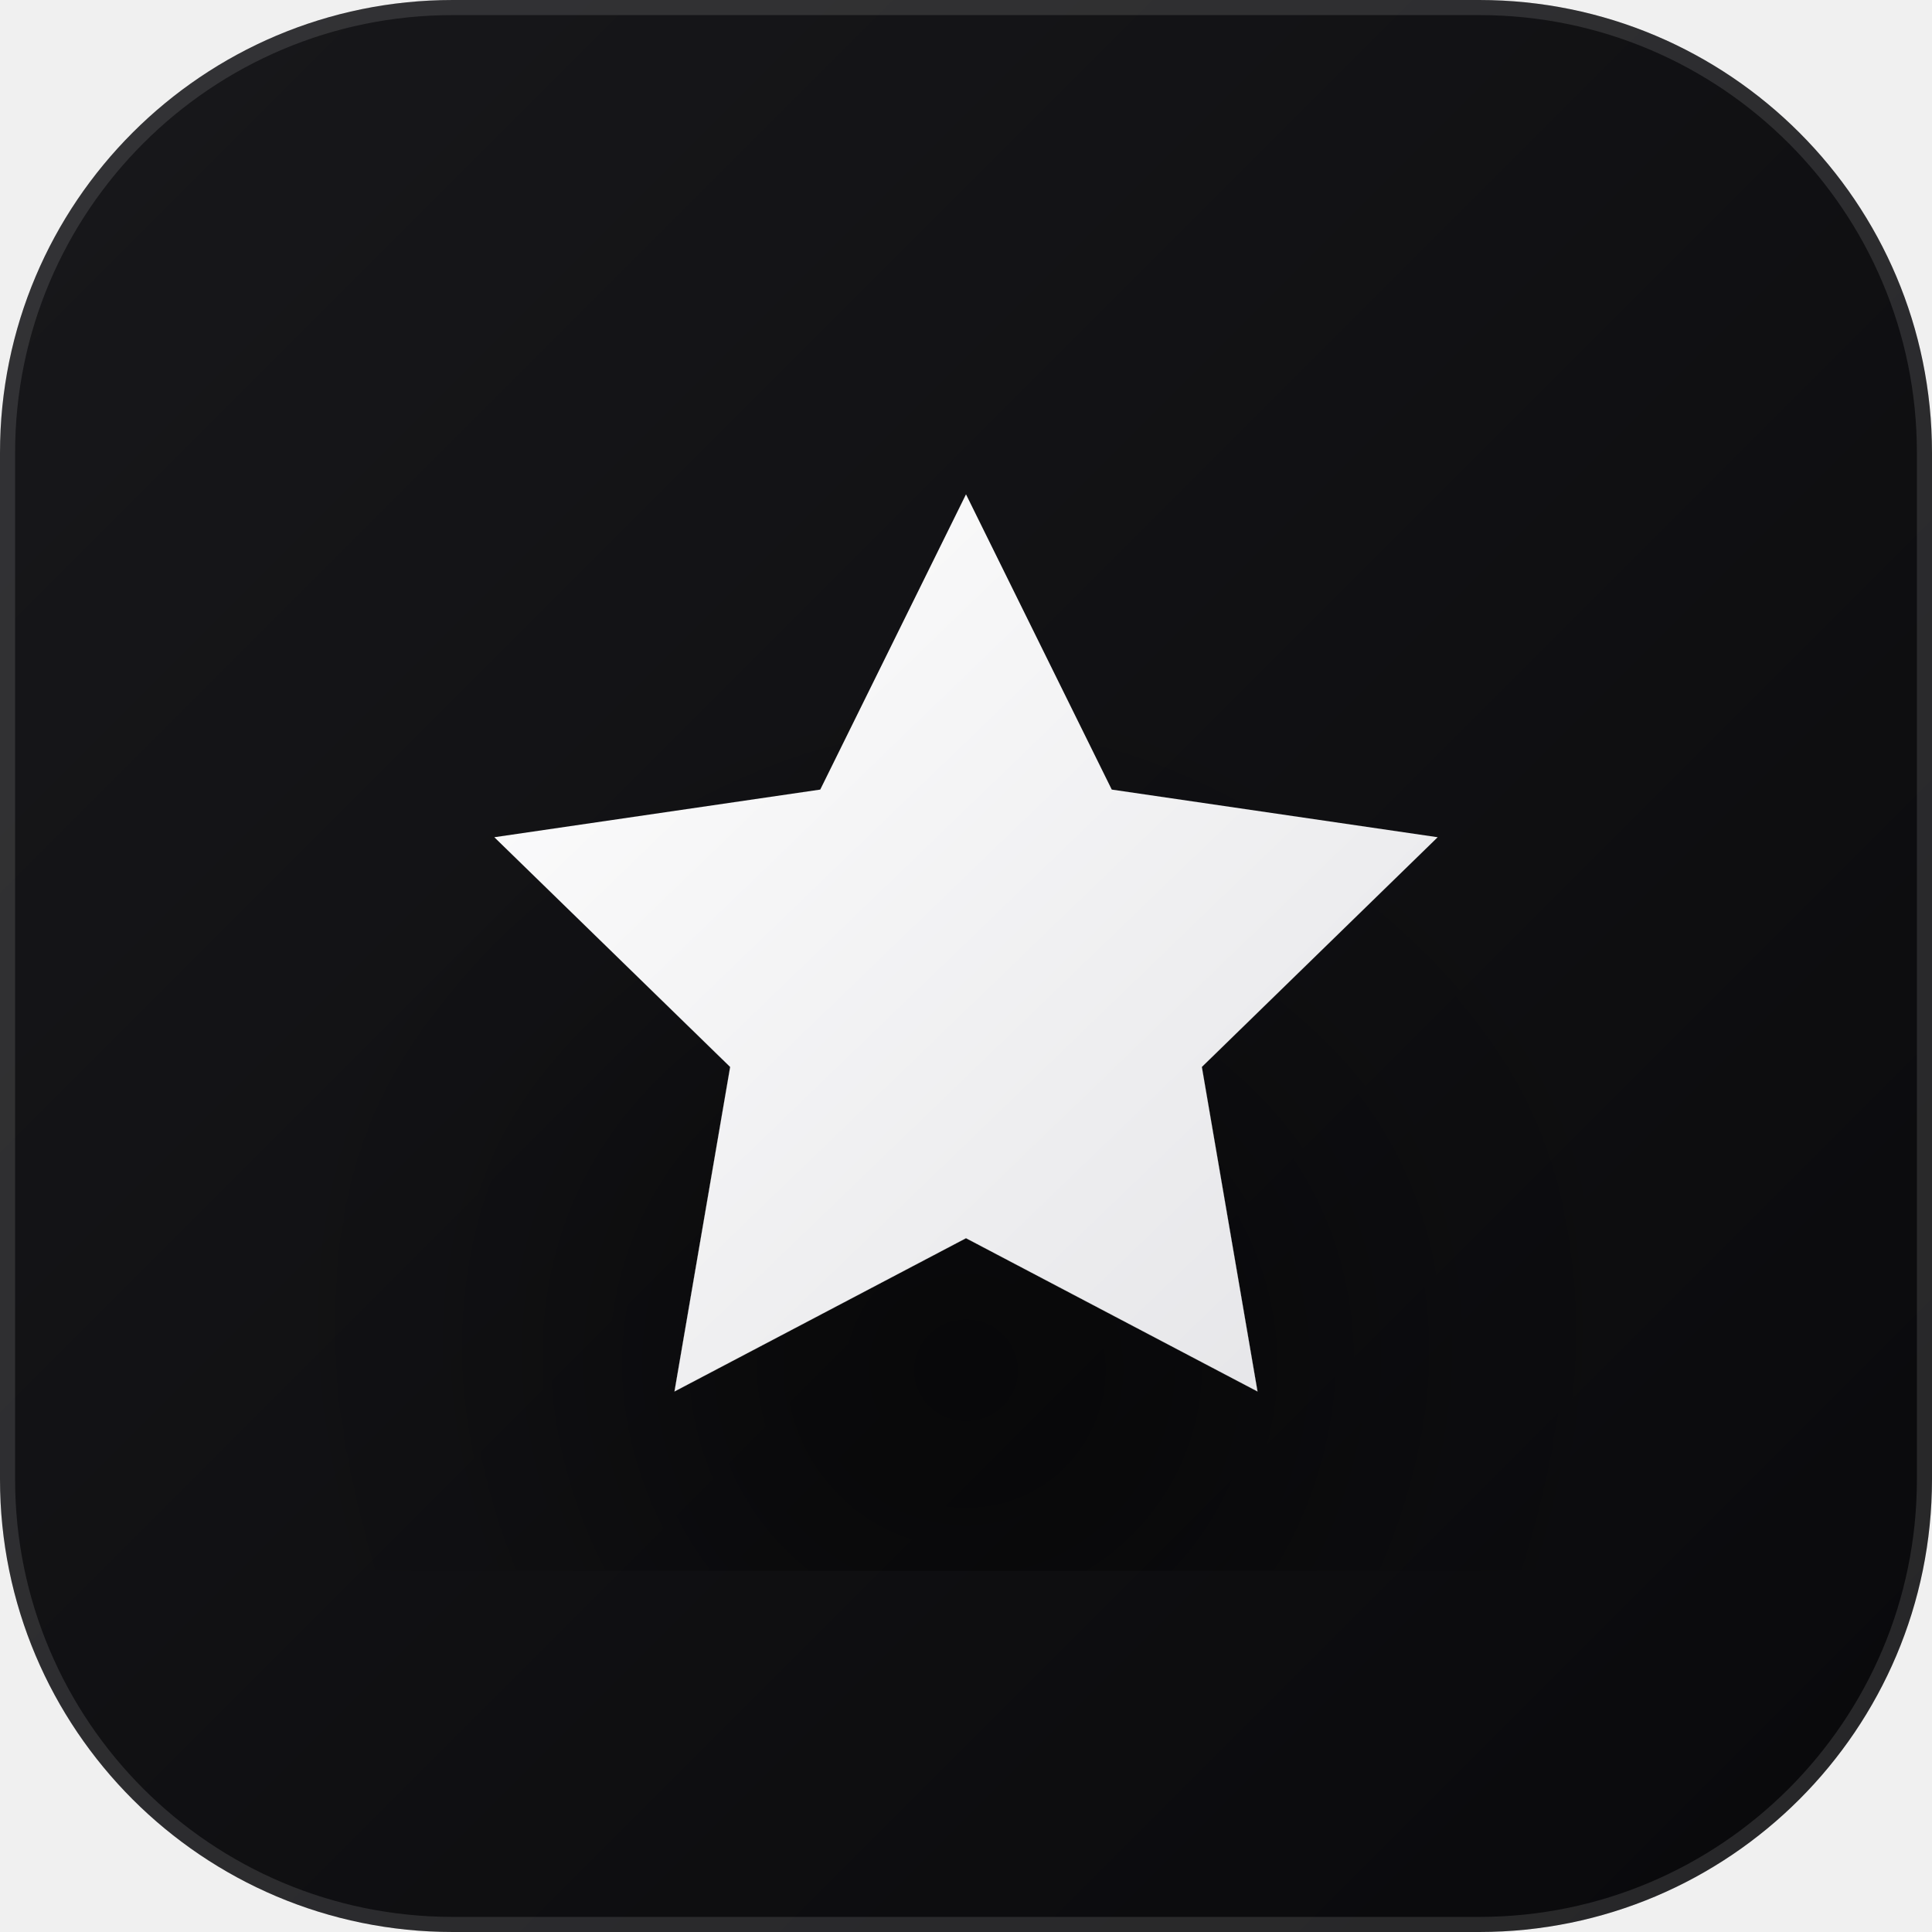
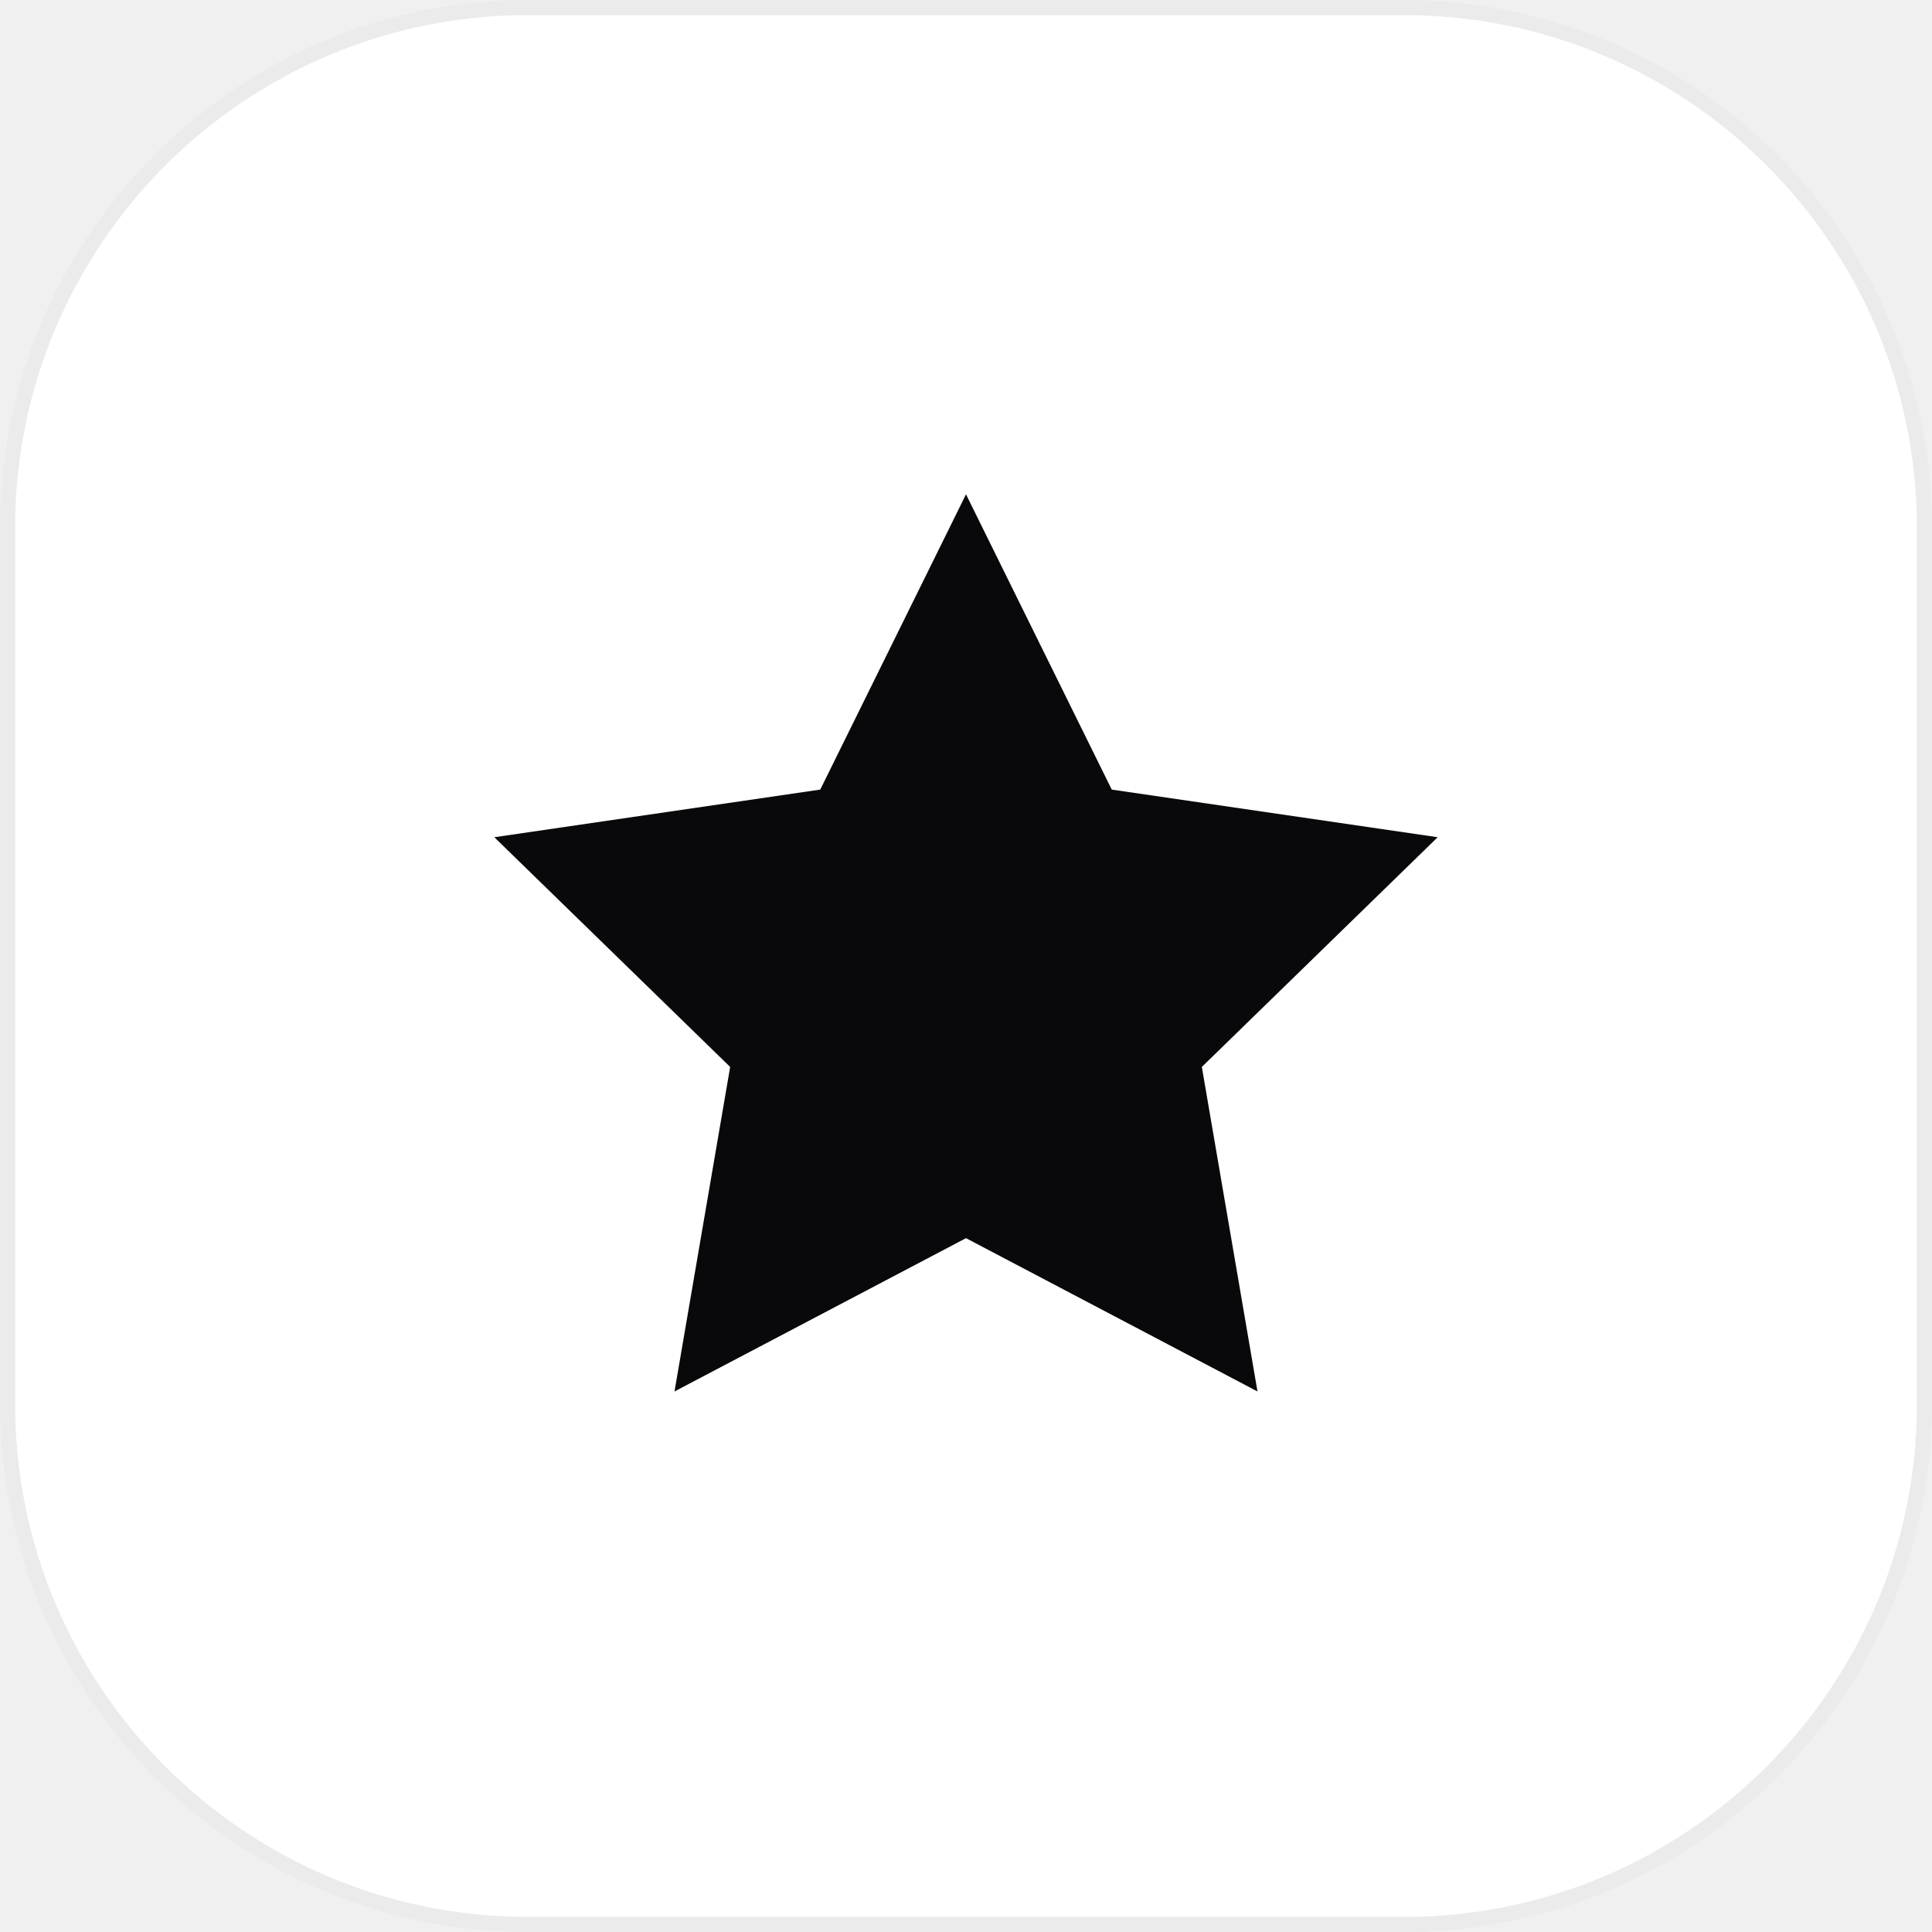
<svg xmlns="http://www.w3.org/2000/svg" width="512" height="512" viewBox="0 0 512 512" fill="none">
-   <defs>
-     <linearGradient id="bgGrad" x1="0%" y1="0%" x2="100%" y2="100%">
-       <stop offset="0%" stop-color="#18181b" />
-       <stop offset="100%" stop-color="#09090b" />
-     </linearGradient>
-     <linearGradient id="starGrad" x1="0%" y1="0%" x2="100%" y2="100%">
-       <stop offset="0%" stop-color="#ffffff" />
-       <stop offset="100%" stop-color="#e4e4e7" />
-     </linearGradient>
-     <filter id="glow" x="-20%" y="-20%" width="140%" height="140%">
-       <feDropShadow dx="0" dy="8" stdDeviation="16" flood-color="#000000" flood-opacity="0.6" />
-     </filter>
-   </defs>
-   <rect width="512" height="512" rx="120" fill="url(#bgGrad)" />
-   <rect x="2" y="2" width="508" height="508" rx="118" stroke="rgba(255, 255, 255, 0.12)" stroke-width="4" />
-   <g transform="translate(106, 106) scale(12.5)" filter="url(#glow)">
-     <path d="M12 2l3.09 6.26L22 9.27l-5 4.87 1.18 6.88L12 17.77l-6.18 3.25L7 14.14 2 9.27l6.91-1.01L12 2z" fill="url(#starGrad)" />
+   <rect width="512" height="512" rx="140" fill="#ffffff" />
+   <rect x="2" y="2" width="508" height="508" rx="138" stroke="rgba(0, 0, 0, 0.08)" stroke-width="4" />
+   <g transform="translate(106, 106) scale(12.5)">
+     <path d="M12 2l3.09 6.26L22 9.27l-5 4.87 1.18 6.88L12 17.77l-6.18 3.25L7 14.14 2 9.27l6.91-1.01L12 2z" fill="#09090b" />
  </g>
</svg>
